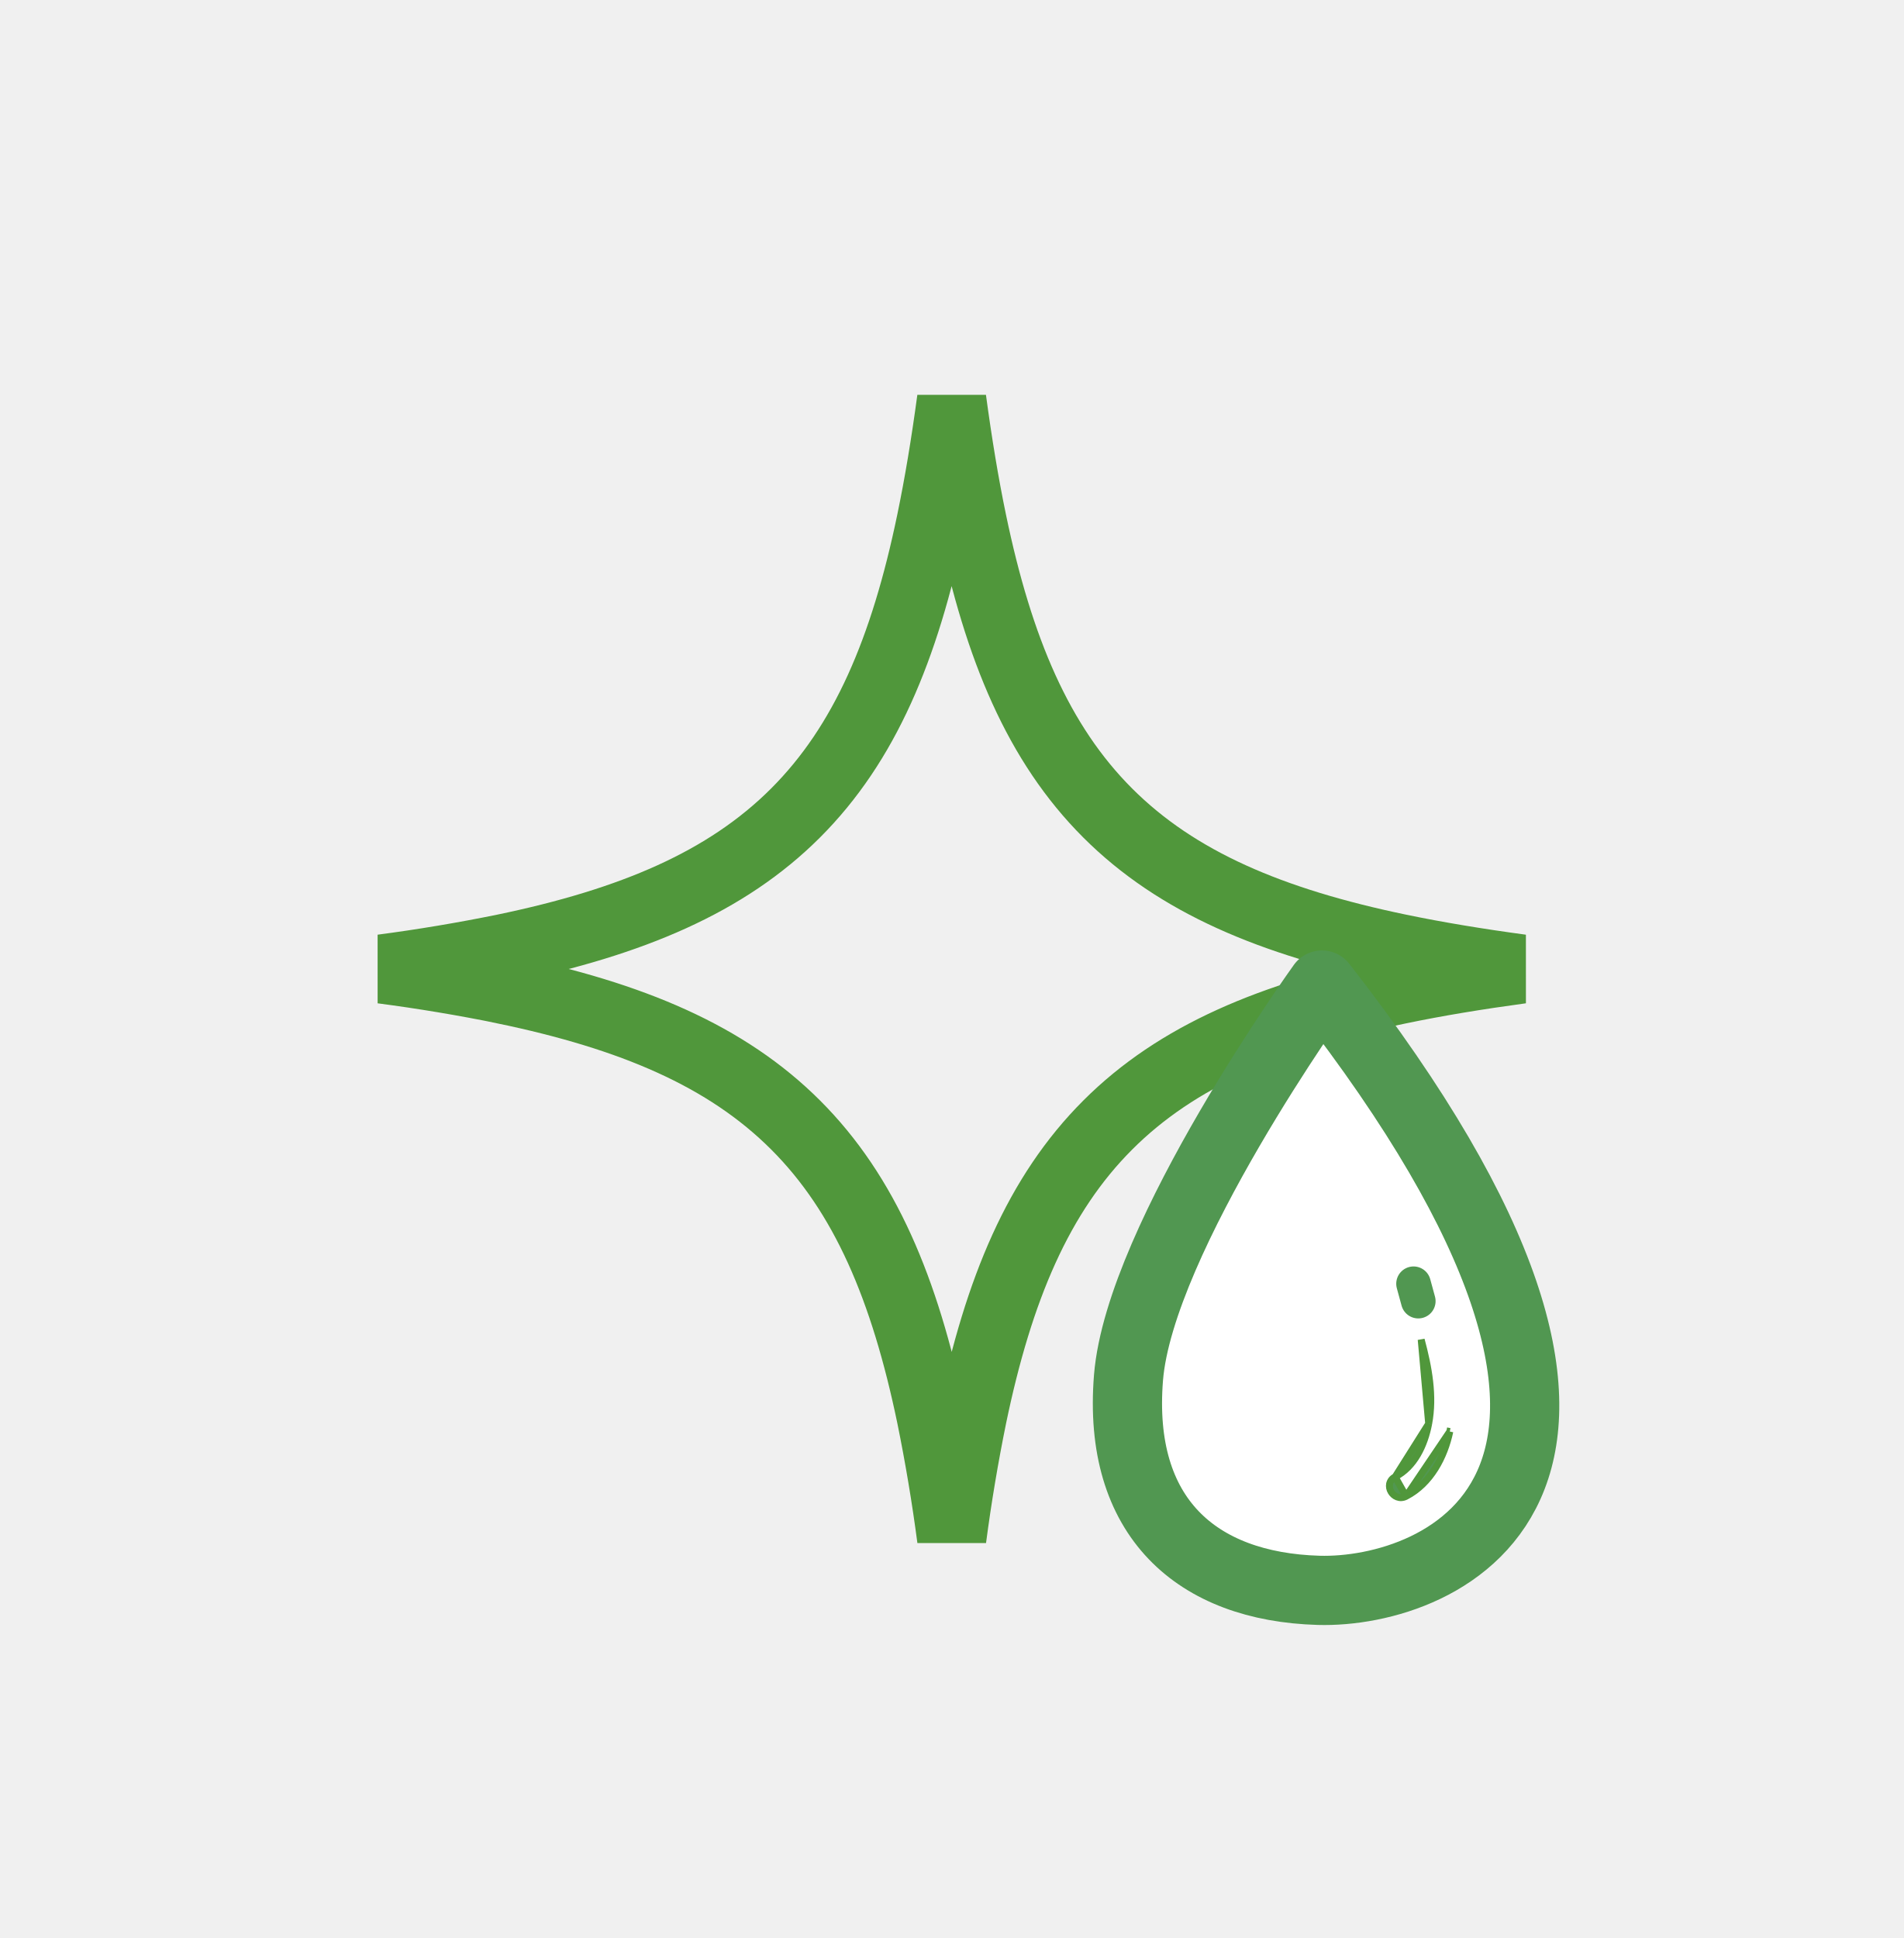
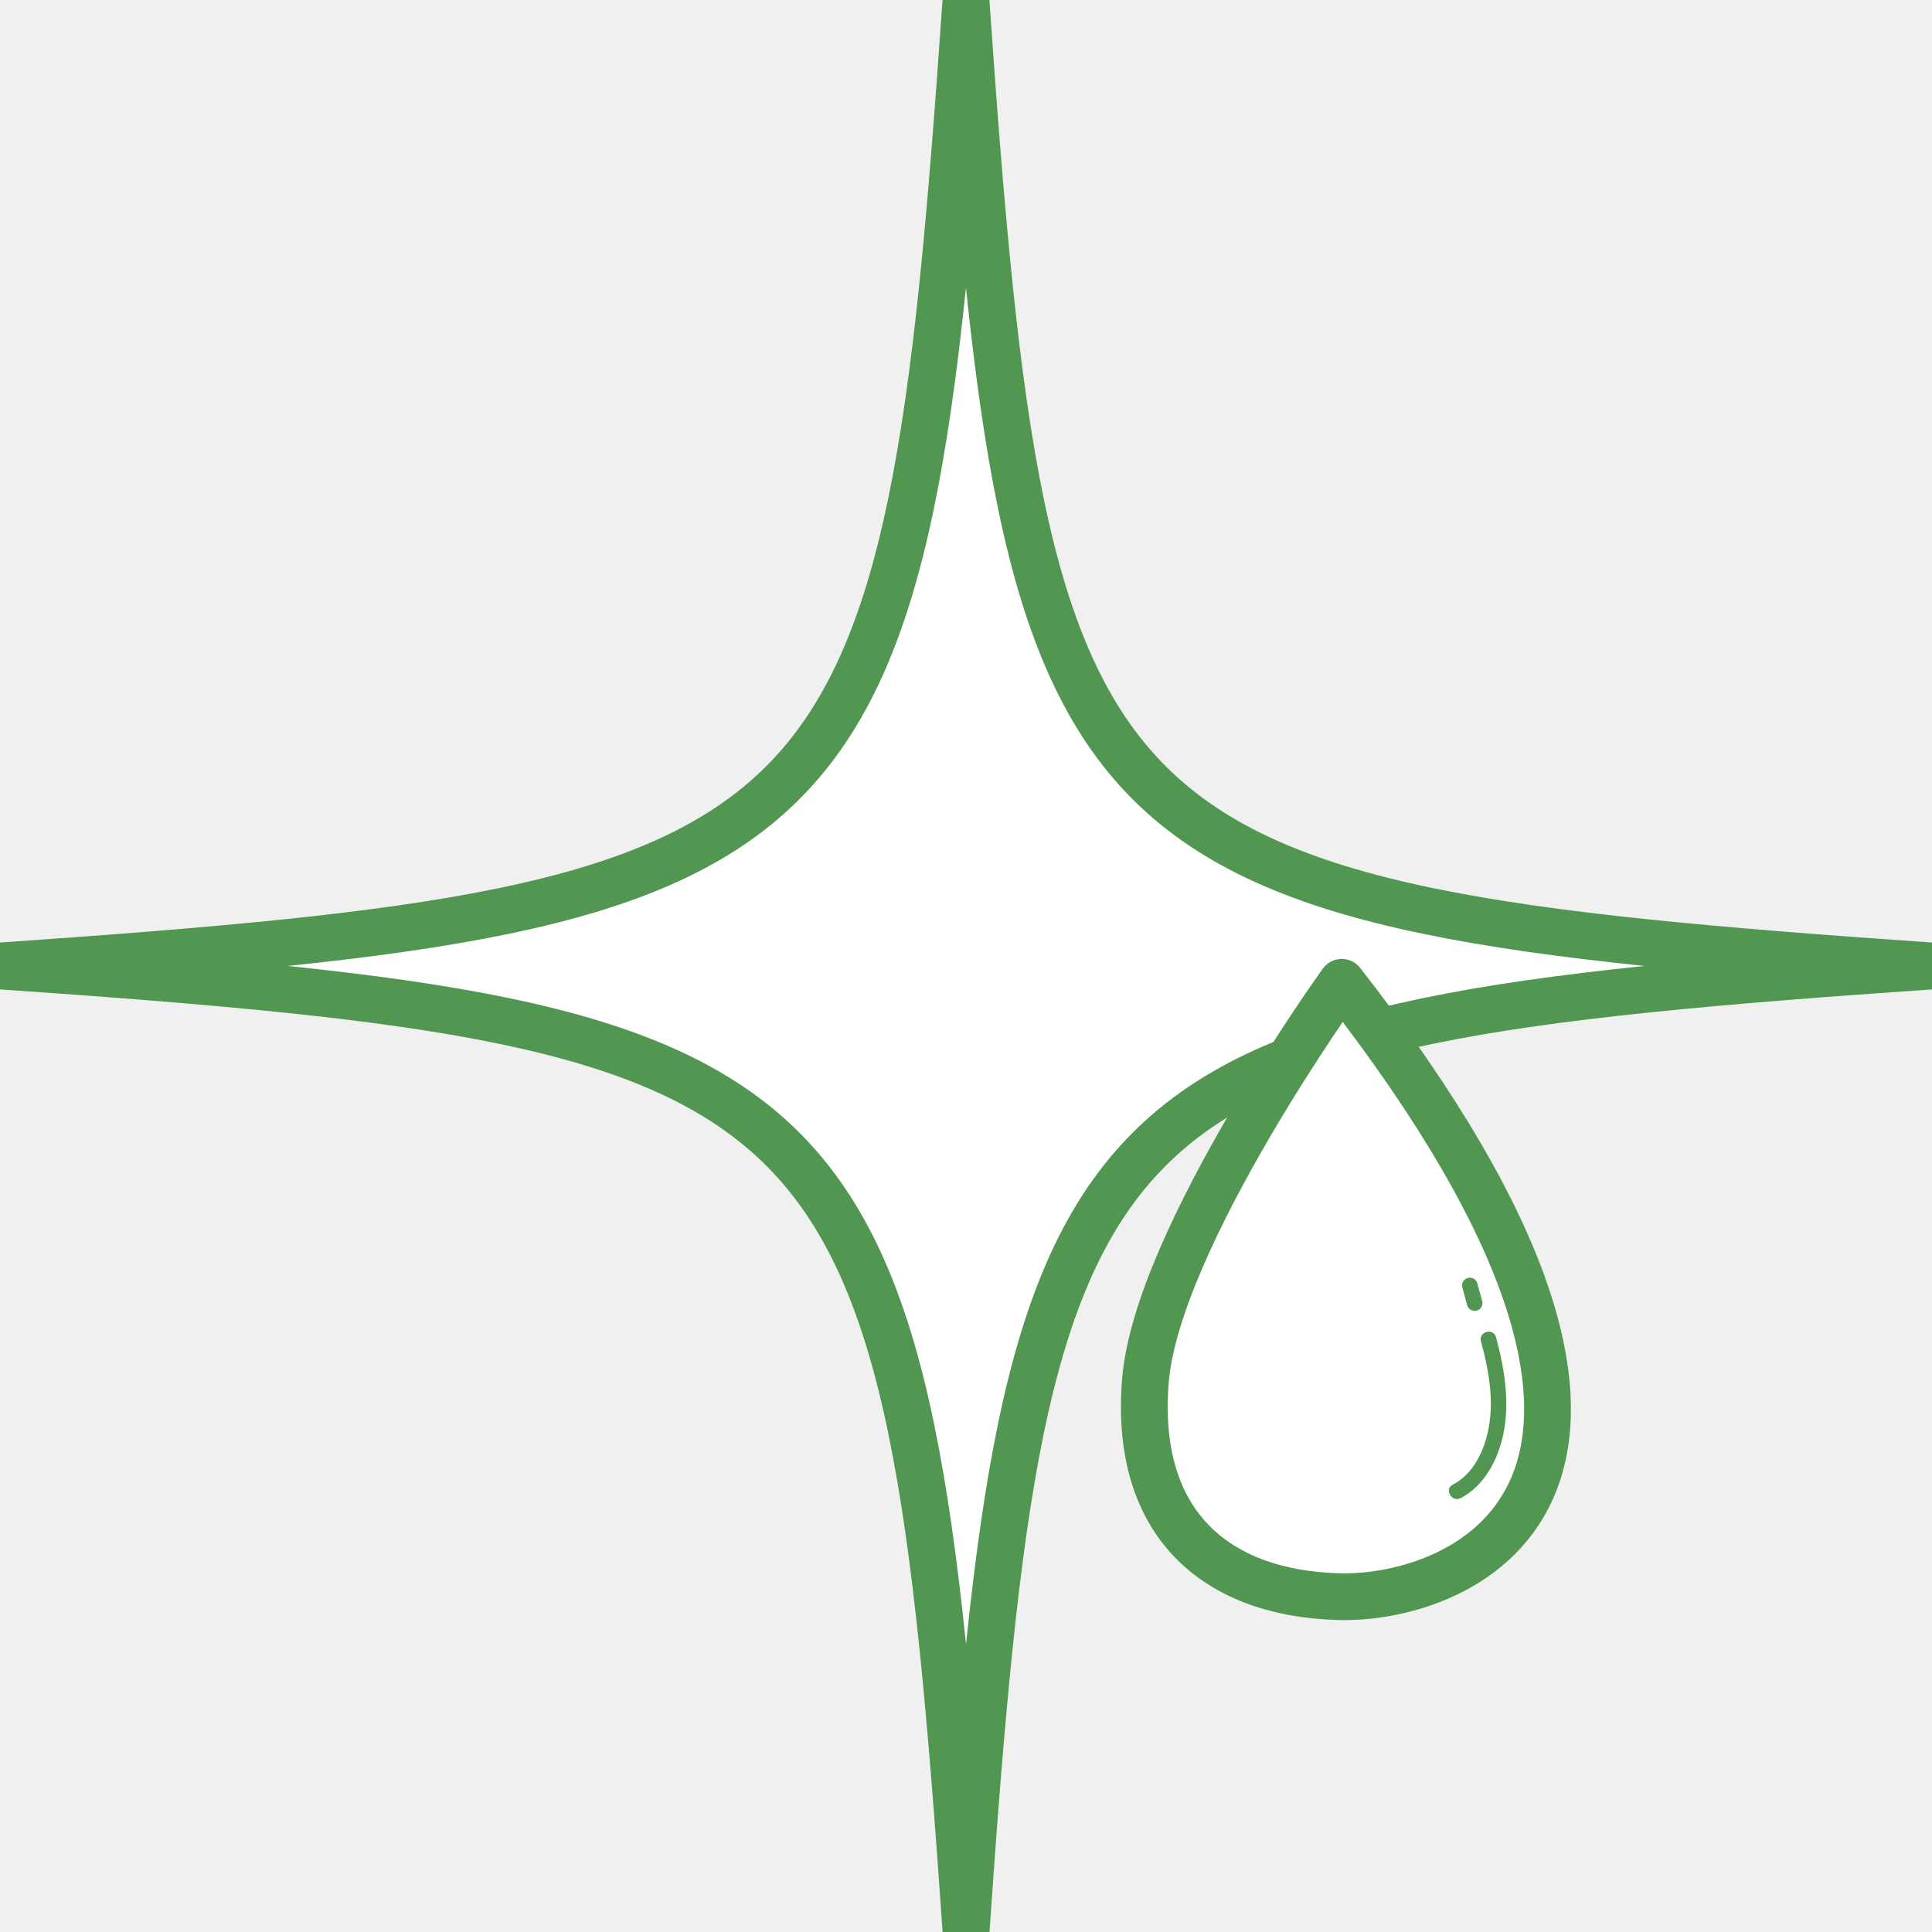
- <svg xmlns="http://www.w3.org/2000/svg" width="55" height="56" fill="none">
-   <g clip-path="url(#range__oil)">
-     <path d="M14.575 28.59A50.902 50.902 0 0 0 11.041 28a50.826 50.826 0 0 0 3.533-.592c3.678-.765 6.413-1.915 8.414-3.917 2.002-2.002 3.152-4.736 3.917-8.415.225-1.082.42-2.258.592-3.534.172 1.276.366 2.452.591 3.534.766 3.679 1.915 6.413 3.917 8.415 2.002 2.002 4.737 3.152 8.415 3.917 1.083.225 2.26.42 3.536.592-1.276.173-2.451.367-3.534.592-3.678.765-6.413 1.915-8.414 3.916-2.002 2.002-3.152 4.737-3.917 8.416a50.902 50.902 0 0 0-.592 3.534 50.961 50.961 0 0 0-.592-3.535c-.765-3.678-1.915-6.413-3.917-8.414-2.002-2.002-4.736-3.152-8.415-3.917Z" stroke="#50973B" stroke-width="2" />
-     <path d="M38.197 28.465s-5.264 7.305-5.59 11.344c-.326 4.038 1.97 6.042 5.492 6.145 3.522.102 11.375-3.032.098-17.49Z" fill="#fff" stroke="#519751" stroke-width="2" stroke-linecap="round" stroke-linejoin="round" />
-     <path d="M41.28 41.14v-.001c.153-.8-.002-1.636-.216-2.43l.216 2.43Zm0 0c-.118.62-.412 1.248-.969 1.536m.969-1.537-.969 1.537m0 0a.292.292 0 0 0-.16.202.326.326 0 0 0 .042.227c.076.13.249.228.434.132m-.316-.561.316.561m0 0c.71-.367 1.11-1.14 1.264-1.872m-1.264 1.872 1.264-1.872m0 0-.098-.02.098.02Z" fill="#519751" stroke="#50973B" stroke-width=".2" />
-     <path d="m40.98 37.597-.137-.502" stroke="#519751" stroke-miterlimit="10" stroke-linecap="round" />
-   </g>
+ <svg xmlns="http://www.w3.org/2000/svg" id="aoct" viewBox="0 0 247.85 247.85">
  <defs>
-     <clipPath id="range__oil">
-       <path fill="#fff" transform="translate(0 .5)" d="M0 0h55v55H0z" />
-     </clipPath>
+     <style>.baoct{fill:#519751;}.caoct{fill:none;stroke-miterlimit:10;stroke-width:2px;}.caoct,.daoct{stroke:#519751;stroke-linecap:round;}.daoct{fill:#fff !important;stroke-linejoin:round;stroke-width:6px;}</style>
  </defs>
+   <path class="baoct" d="M247.85,123.92c-110.15,7.6-116.32,13.77-123.92,123.92-7.6-110.15-13.77-116.32-123.92-123.92C110.15,116.32,116.32,110.15,123.92,0c7.6,110.15,13.77,116.32,123.92,123.92Z" style="stroke: #519751;fill: #fff;stroke-width: 6px;" />
+   <path class="daoct" d="M172.13,126.02s-23.72,32.92-25.19,51.12c-1.47,18.2,8.88,27.23,24.75,27.69,15.87,.46,51.26-13.66,.44-78.81Z" />
+   <path class="baoct" d="M189.99,172.07c.97,3.59,1.69,7.44,.98,11.15-.54,2.85-1.91,5.85-4.6,7.24-1.14,.59-.13,2.32,1.01,1.73,3.03-1.57,4.78-4.9,5.46-8.13,.88-4.16,.17-8.47-.92-12.52-.34-1.24-2.27-.71-1.93,.53h0Z" />
+   <line class="caoct" x1="189.18" y1="167.17" x2="188.56" y2="164.91" />
</svg>
